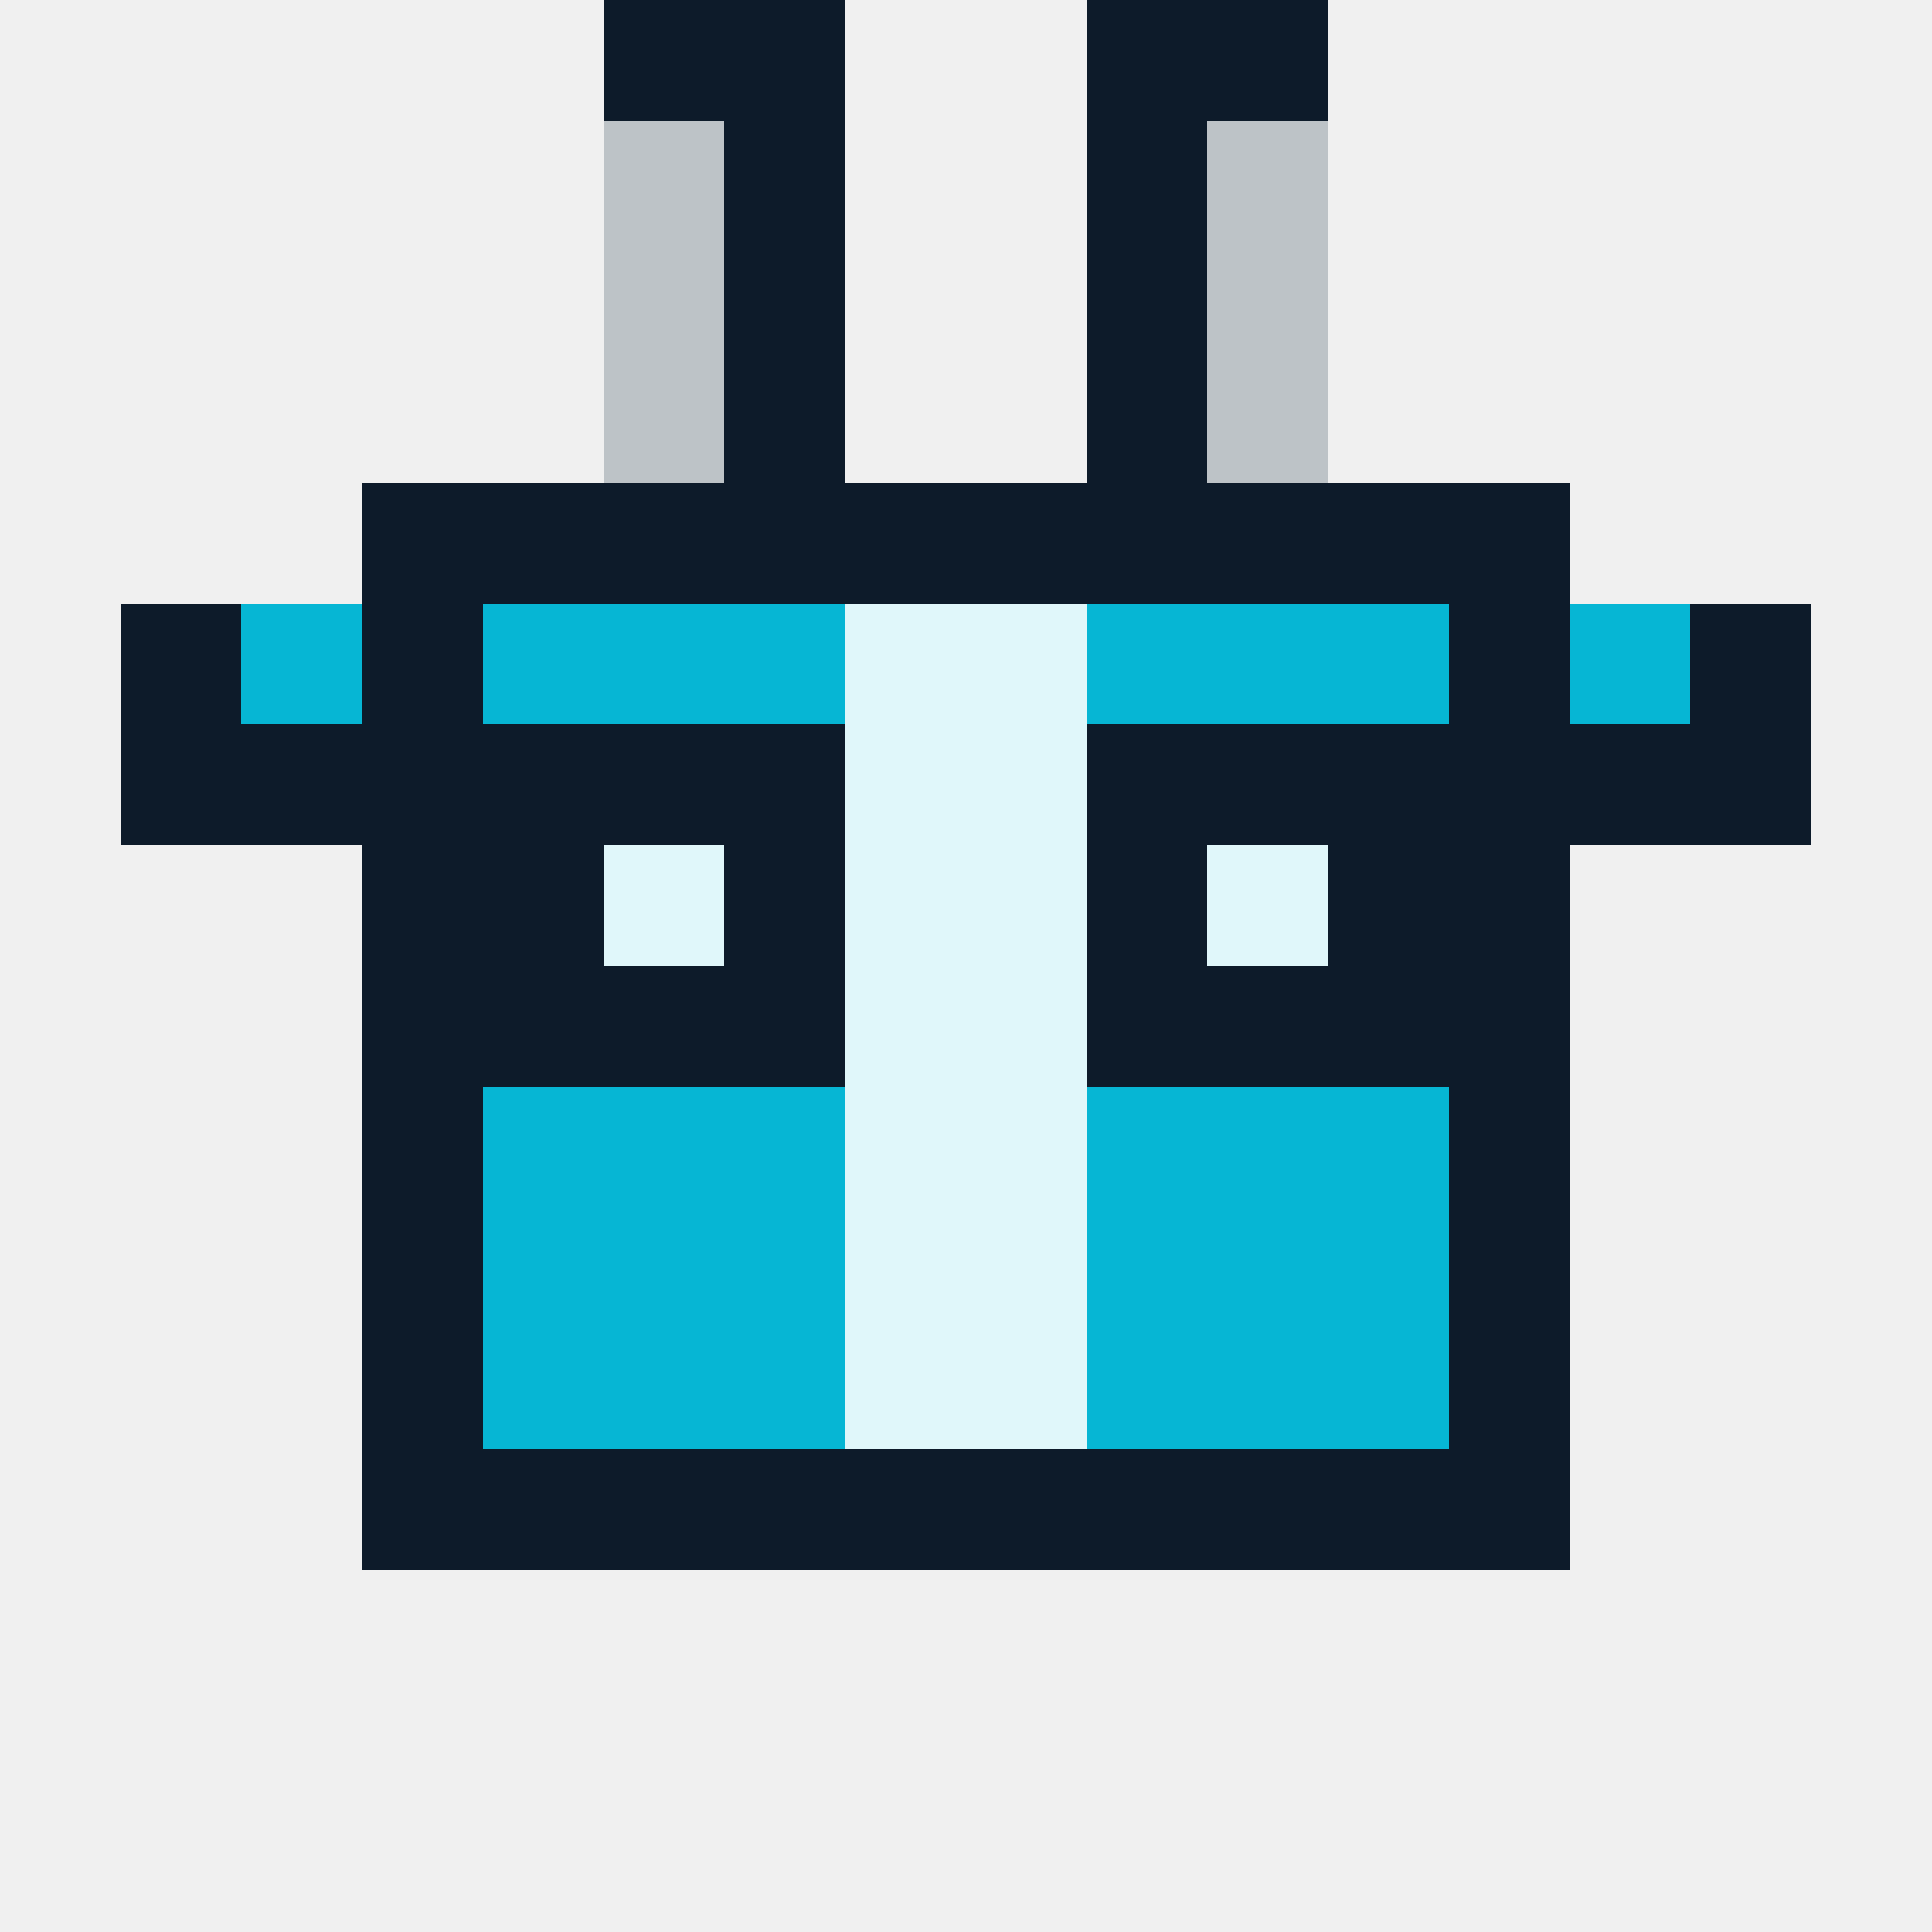
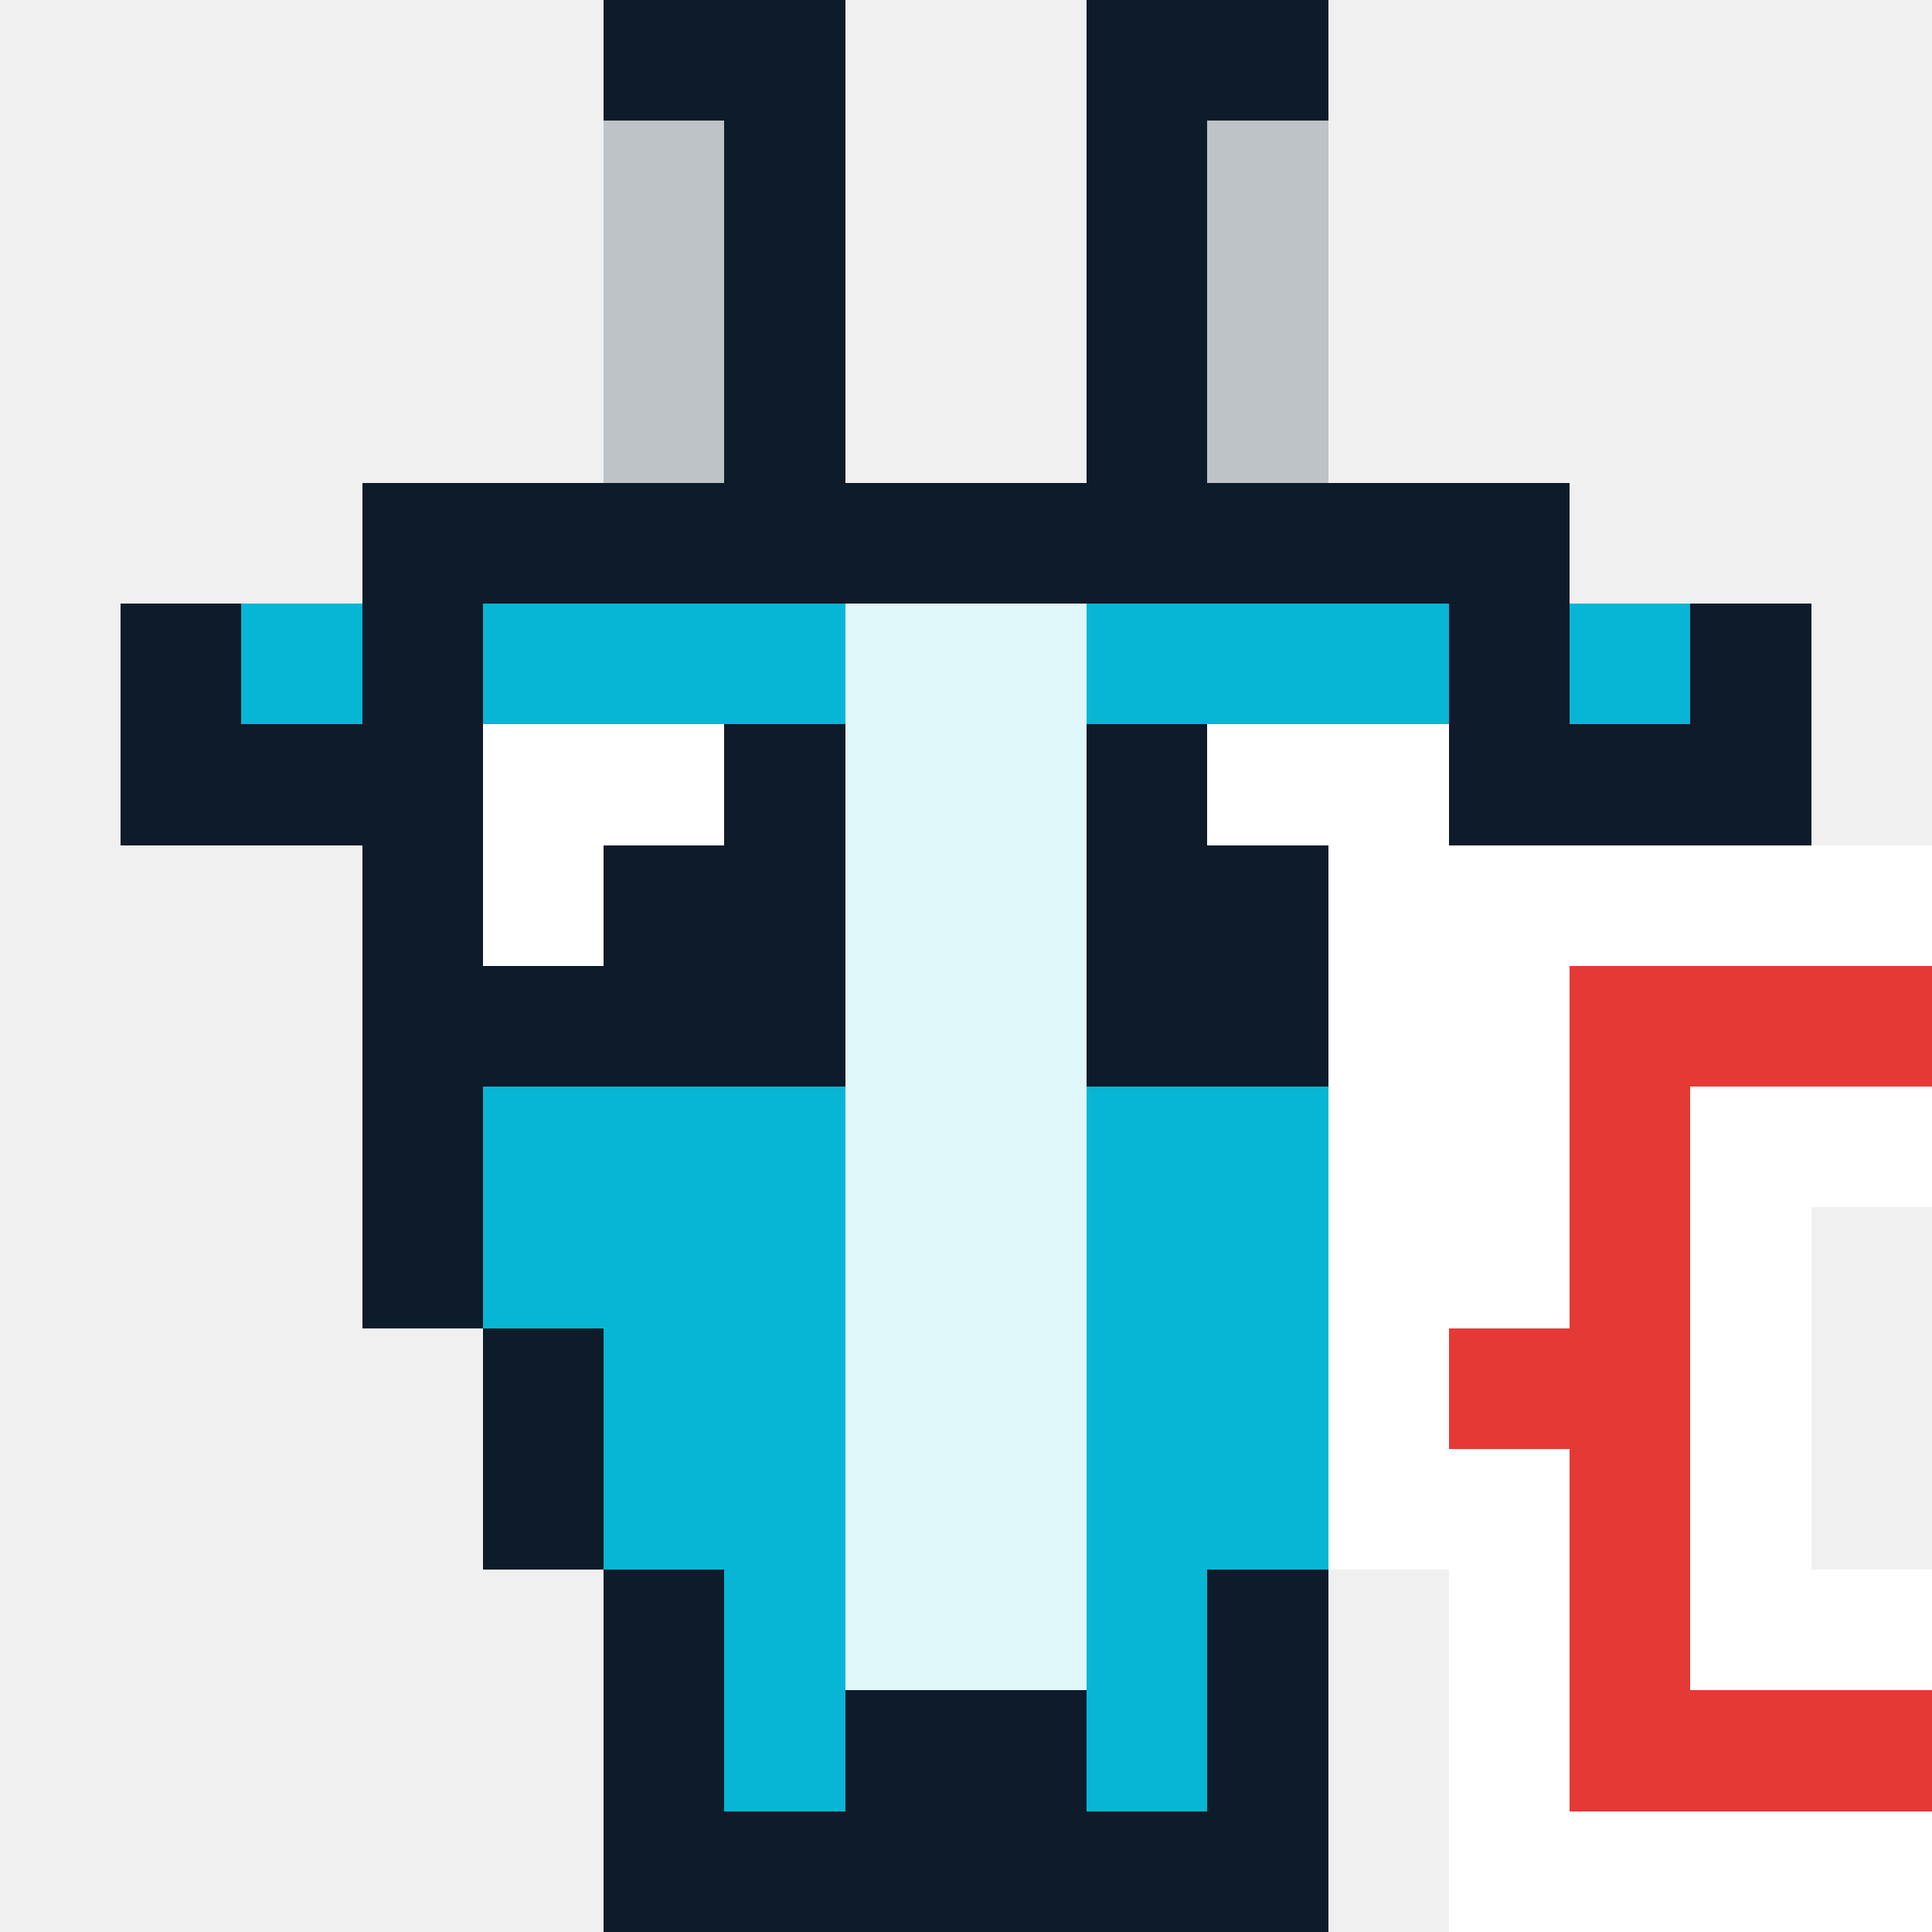
<svg xmlns="http://www.w3.org/2000/svg" viewBox="0 0 16 16" width="16" height="16" shape-rendering="crispEdges">
  <defs>
    <style>
-             .base-dark   { fill: #0D1B2A; } /* Contornos e estrutura principal */
-             .tmpl-cyan   { fill: #06B6D4; } /* Cor do template (Ciano da marca Gad) */
-             .tmpl-light  { fill: #E0F7FA; } /* Faixa de destaque do template */
-             .horn-silver { fill: #BDC3C7; } /* Chifres identificadores da gazela */
+             .base-dark  { fill: #0D1B2A; } /* Contornos grossos para garantir contraste */
+             .fur-orange { fill: #06B6D4; } /* Pele principal da gazela */
+             .fur-light  { fill: #E0F7FA; } /* Faixa central e orelhas */
+             .horn-silver{ fill: #BDC3C7; } /* Chifres claros e visíveis */
+             .eye-white  { fill: #FFFFFF; } /* Olhos grandes estilo Go */
+             .badge-red   { fill: #E53935; } /* GADT/GADX badge glyph */
+             .badge-white { fill: #FFFFFF; } /* GADT/GADX badge outline/gap */
        </style>
  </defs>
  <rect x="5" y="0" width="2" height="4" class="base-dark" />
  <rect x="5" y="1" width="1" height="3" class="horn-silver" />
  <rect x="9" y="0" width="2" height="4" class="base-dark" />
  <rect x="10" y="1" width="1" height="3" class="horn-silver" />
  <rect x="1" y="5" width="3" height="2" class="base-dark" />
-   <rect x="2" y="5" width="2" height="1" class="tmpl-cyan" />
+   <rect x="2" y="5" width="2" height="1" class="fur-orange" />
  <rect x="12" y="5" width="3" height="2" class="base-dark" />
-   <rect x="12" y="5" width="2" height="1" class="tmpl-cyan" />
-   <rect x="3" y="4" width="10" height="9" class="base-dark" />
-   <rect x="4" y="5" width="8" height="7" class="tmpl-cyan" />
-   <rect x="7" y="5" width="2" height="8" class="tmpl-light" />
-   <rect x="7" y="12" width="2" height="1" class="base-dark" />
+   <rect x="12" y="5" width="2" height="1" class="fur-orange" />
+   <rect x="3" y="4" width="10" height="7" class="base-dark" />
+   <rect x="4" y="11" width="8" height="2" class="base-dark" />
+   <rect x="5" y="13" width="6" height="3" class="base-dark" />
+   <rect x="4" y="5" width="8" height="6" class="fur-orange" />
+   <rect x="5" y="11" width="6" height="2" class="fur-orange" />
+   <rect x="6" y="13" width="4" height="2" class="fur-orange" />
+   <rect x="7" y="5" width="2" height="10" class="fur-light" />
+   <rect x="7" y="14" width="2" height="1" class="base-dark" />
  <rect x="4" y="6" width="3" height="3" class="base-dark" />
-   <rect x="5" y="7" width="1" height="1" class="tmpl-light" />
+   <rect x="4" y="6" width="2" height="2" class="eye-white" />
+   <rect x="5" y="7" width="1" height="1" class="base-dark" />
  <rect x="9" y="6" width="3" height="3" class="base-dark" />
-   <rect x="10" y="7" width="1" height="1" class="tmpl-light" />
+   <rect x="10" y="6" width="2" height="2" class="eye-white" />
+   <rect x="10" y="7" width="1" height="1" class="base-dark" />
+   <rect x="12" y="9" width="1" height="1" class="badge-white" />
+   <rect x="12" y="10" width="1" height="1" class="badge-white" />
+   <rect x="11" y="10" width="1" height="1" class="badge-white" />
+   <rect x="12" y="12" width="1" height="1" class="badge-white" />
+   <rect x="12" y="13" width="1" height="1" class="badge-white" />
+   <rect x="12" y="14" width="1" height="1" class="badge-white" />
+   <rect x="12" y="15" width="1" height="1" class="badge-white" />
+   <rect x="12" y="8" width="1" height="1" class="badge-white" />
+   <rect x="13" y="15" width="1" height="1" class="badge-white" />
+   <rect x="12" y="7" width="1" height="1" class="badge-white" />
+   <rect x="14" y="11" width="1" height="1" class="badge-white" />
+   <rect x="14" y="12" width="1" height="1" class="badge-white" />
+   <rect x="14" y="13" width="1" height="1" class="badge-white" />
+   <rect x="14" y="15" width="1" height="1" class="badge-white" />
+   <rect x="15" y="9" width="1" height="1" class="badge-white" />
+   <rect x="14" y="10" width="1" height="1" class="badge-white" />
+   <rect x="15" y="13" width="1" height="1" class="badge-white" />
+   <rect x="15" y="15" width="1" height="1" class="badge-white" />
+   <rect x="14" y="9" width="1" height="1" class="badge-white" />
+   <rect x="15" y="7" width="1" height="1" class="badge-white" />
+   <rect x="14" y="7" width="1" height="1" class="badge-white" />
+   <rect x="13" y="7" width="1" height="1" class="badge-white" />
+   <rect x="11" y="11" width="1" height="1" class="badge-white" />
+   <rect x="11" y="12" width="1" height="1" class="badge-white" />
+   <rect x="11" y="9" width="1" height="1" class="badge-white" />
+   <rect x="11" y="8" width="1" height="1" class="badge-white" />
+   <rect x="13" y="10" width="1" height="1" class="badge-red" />
+   <rect x="13" y="11" width="1" height="1" class="badge-red" />
+   <rect x="13" y="12" width="1" height="1" class="badge-red" />
+   <rect x="13" y="13" width="1" height="1" class="badge-red" />
+   <rect x="13" y="14" width="1" height="1" class="badge-red" />
+   <rect x="15" y="8" width="1" height="1" class="badge-red" />
+   <rect x="14" y="14" width="1" height="1" class="badge-red" />
+   <rect x="12" y="11" width="1" height="1" class="badge-red" />
+   <rect x="15" y="14" width="1" height="1" class="badge-red" />
+   <rect x="13" y="9" width="1" height="1" class="badge-red" />
+   <rect x="13" y="8" width="1" height="1" class="badge-red" />
+   <rect x="14" y="8" width="1" height="1" class="badge-red" />
+   <rect x="13" y="8" width="1" height="1" class="badge-red" />
</svg>
